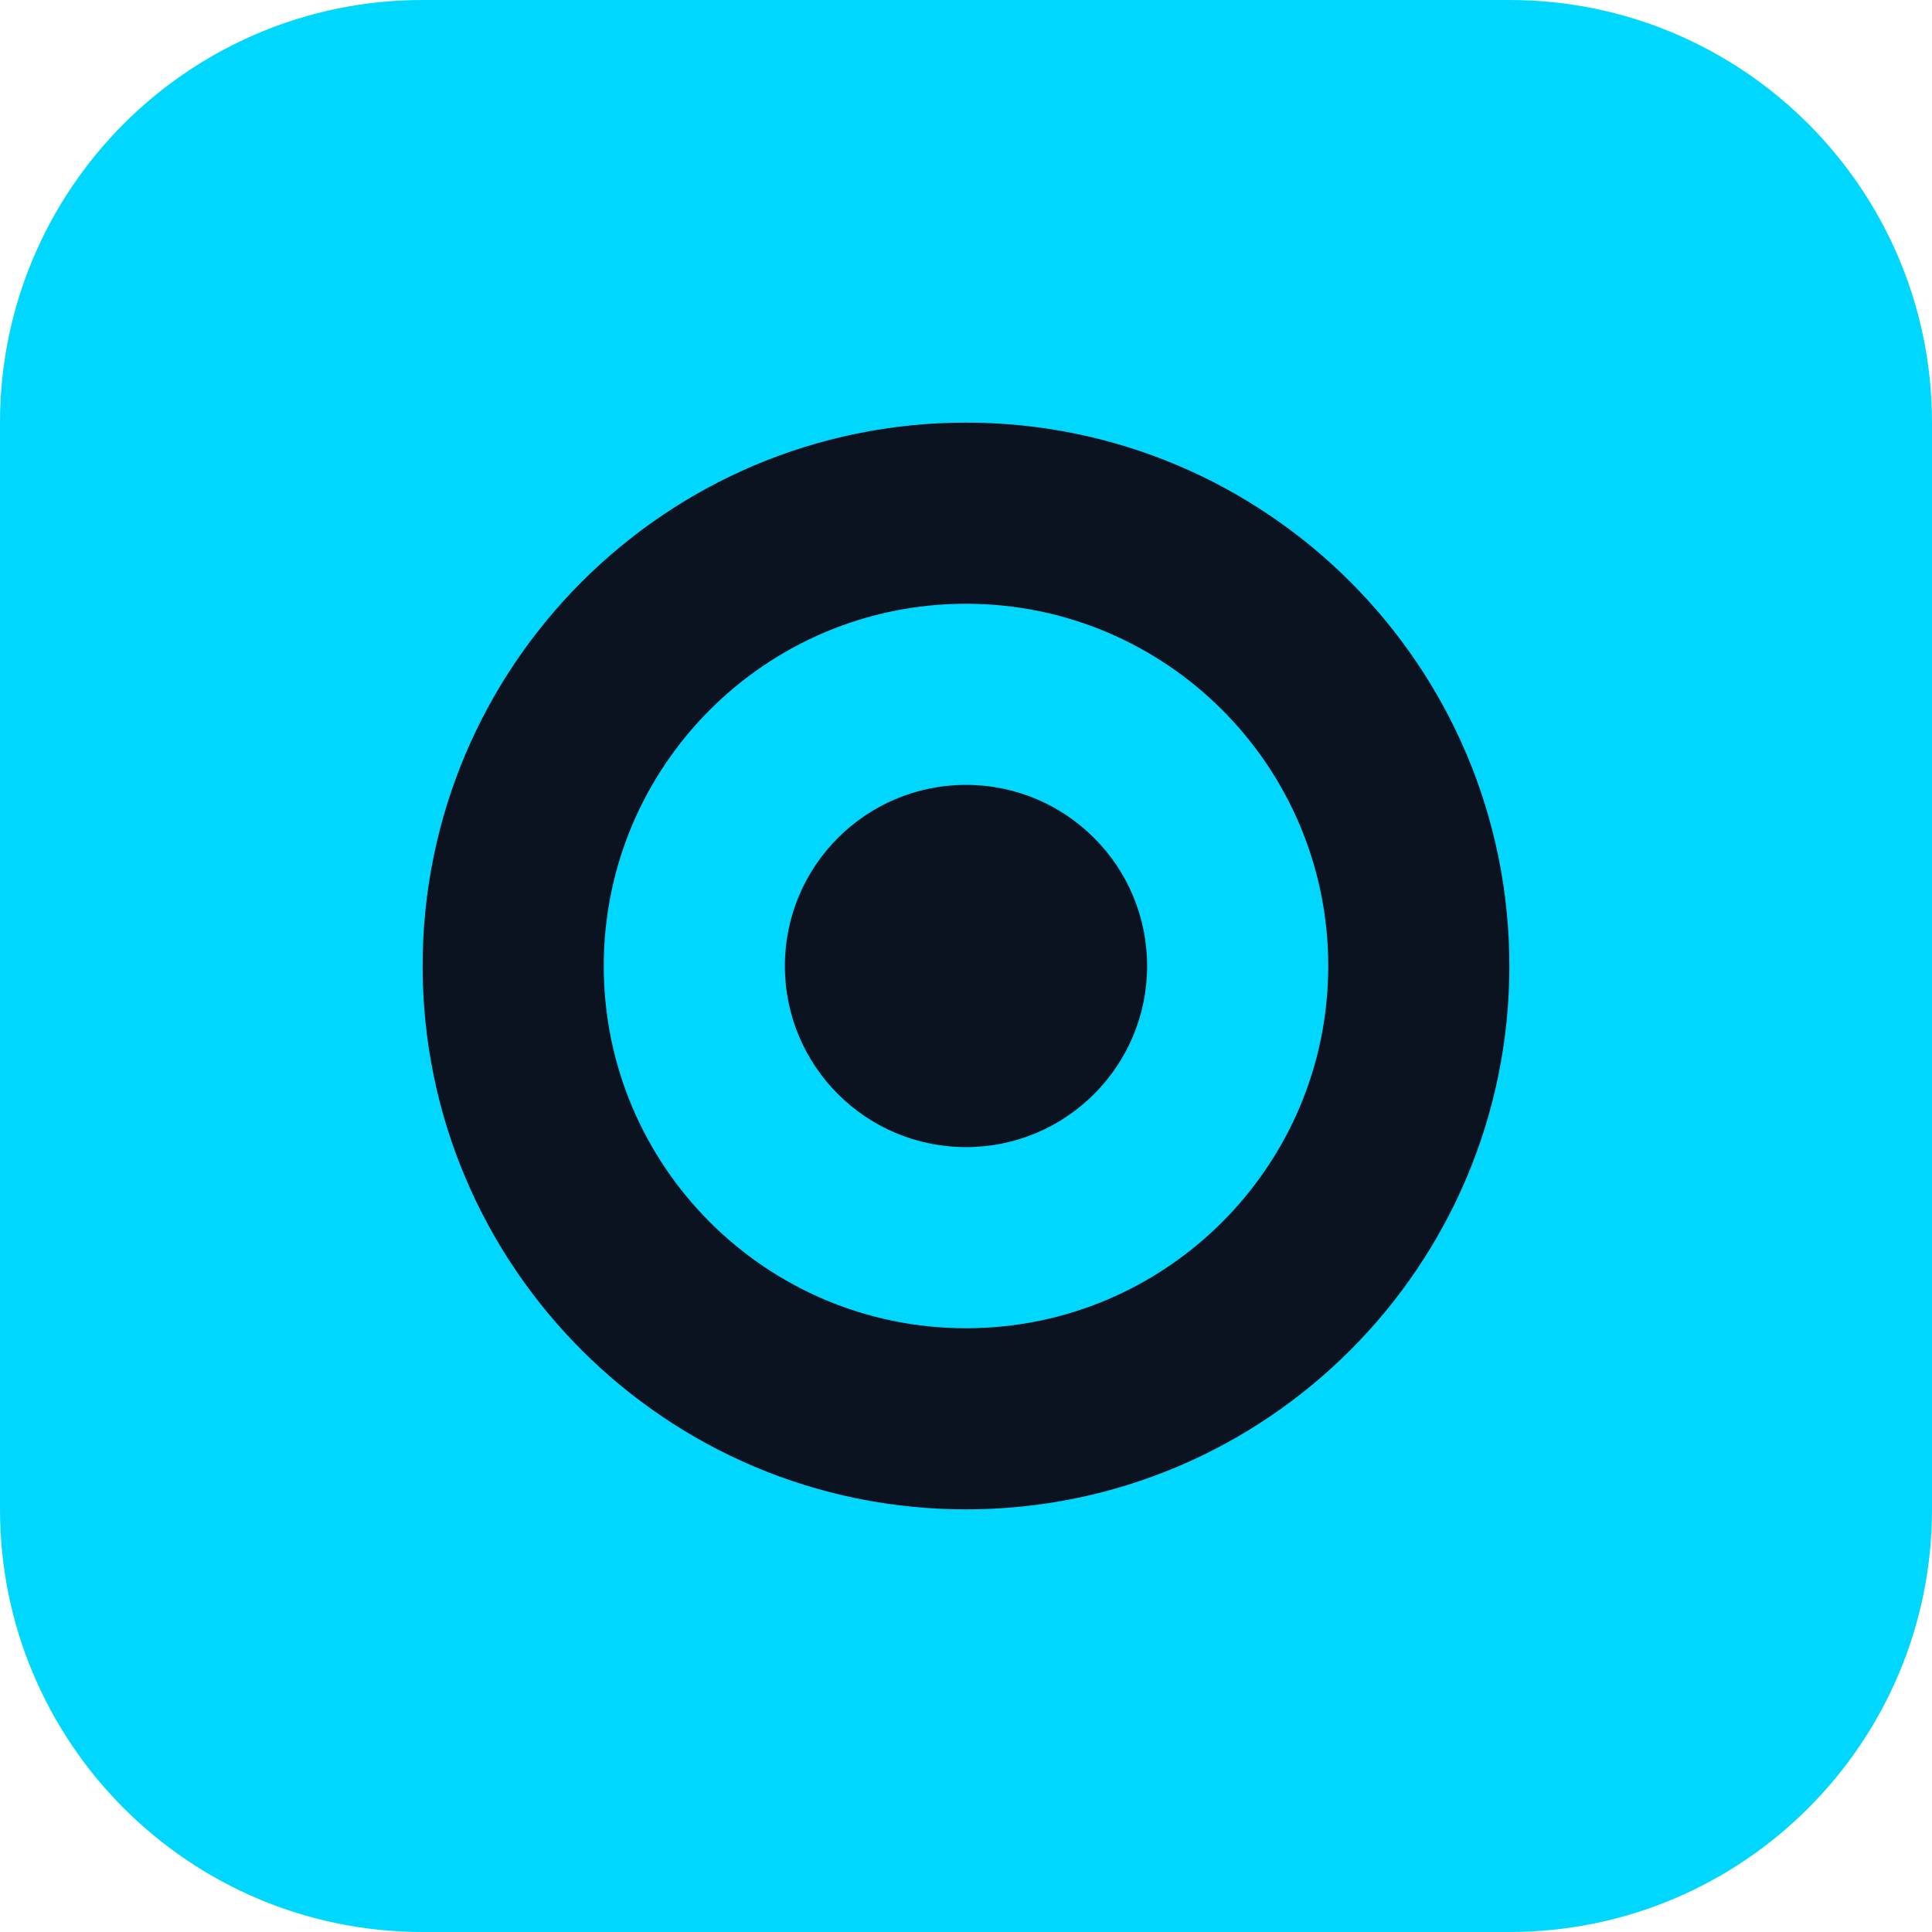
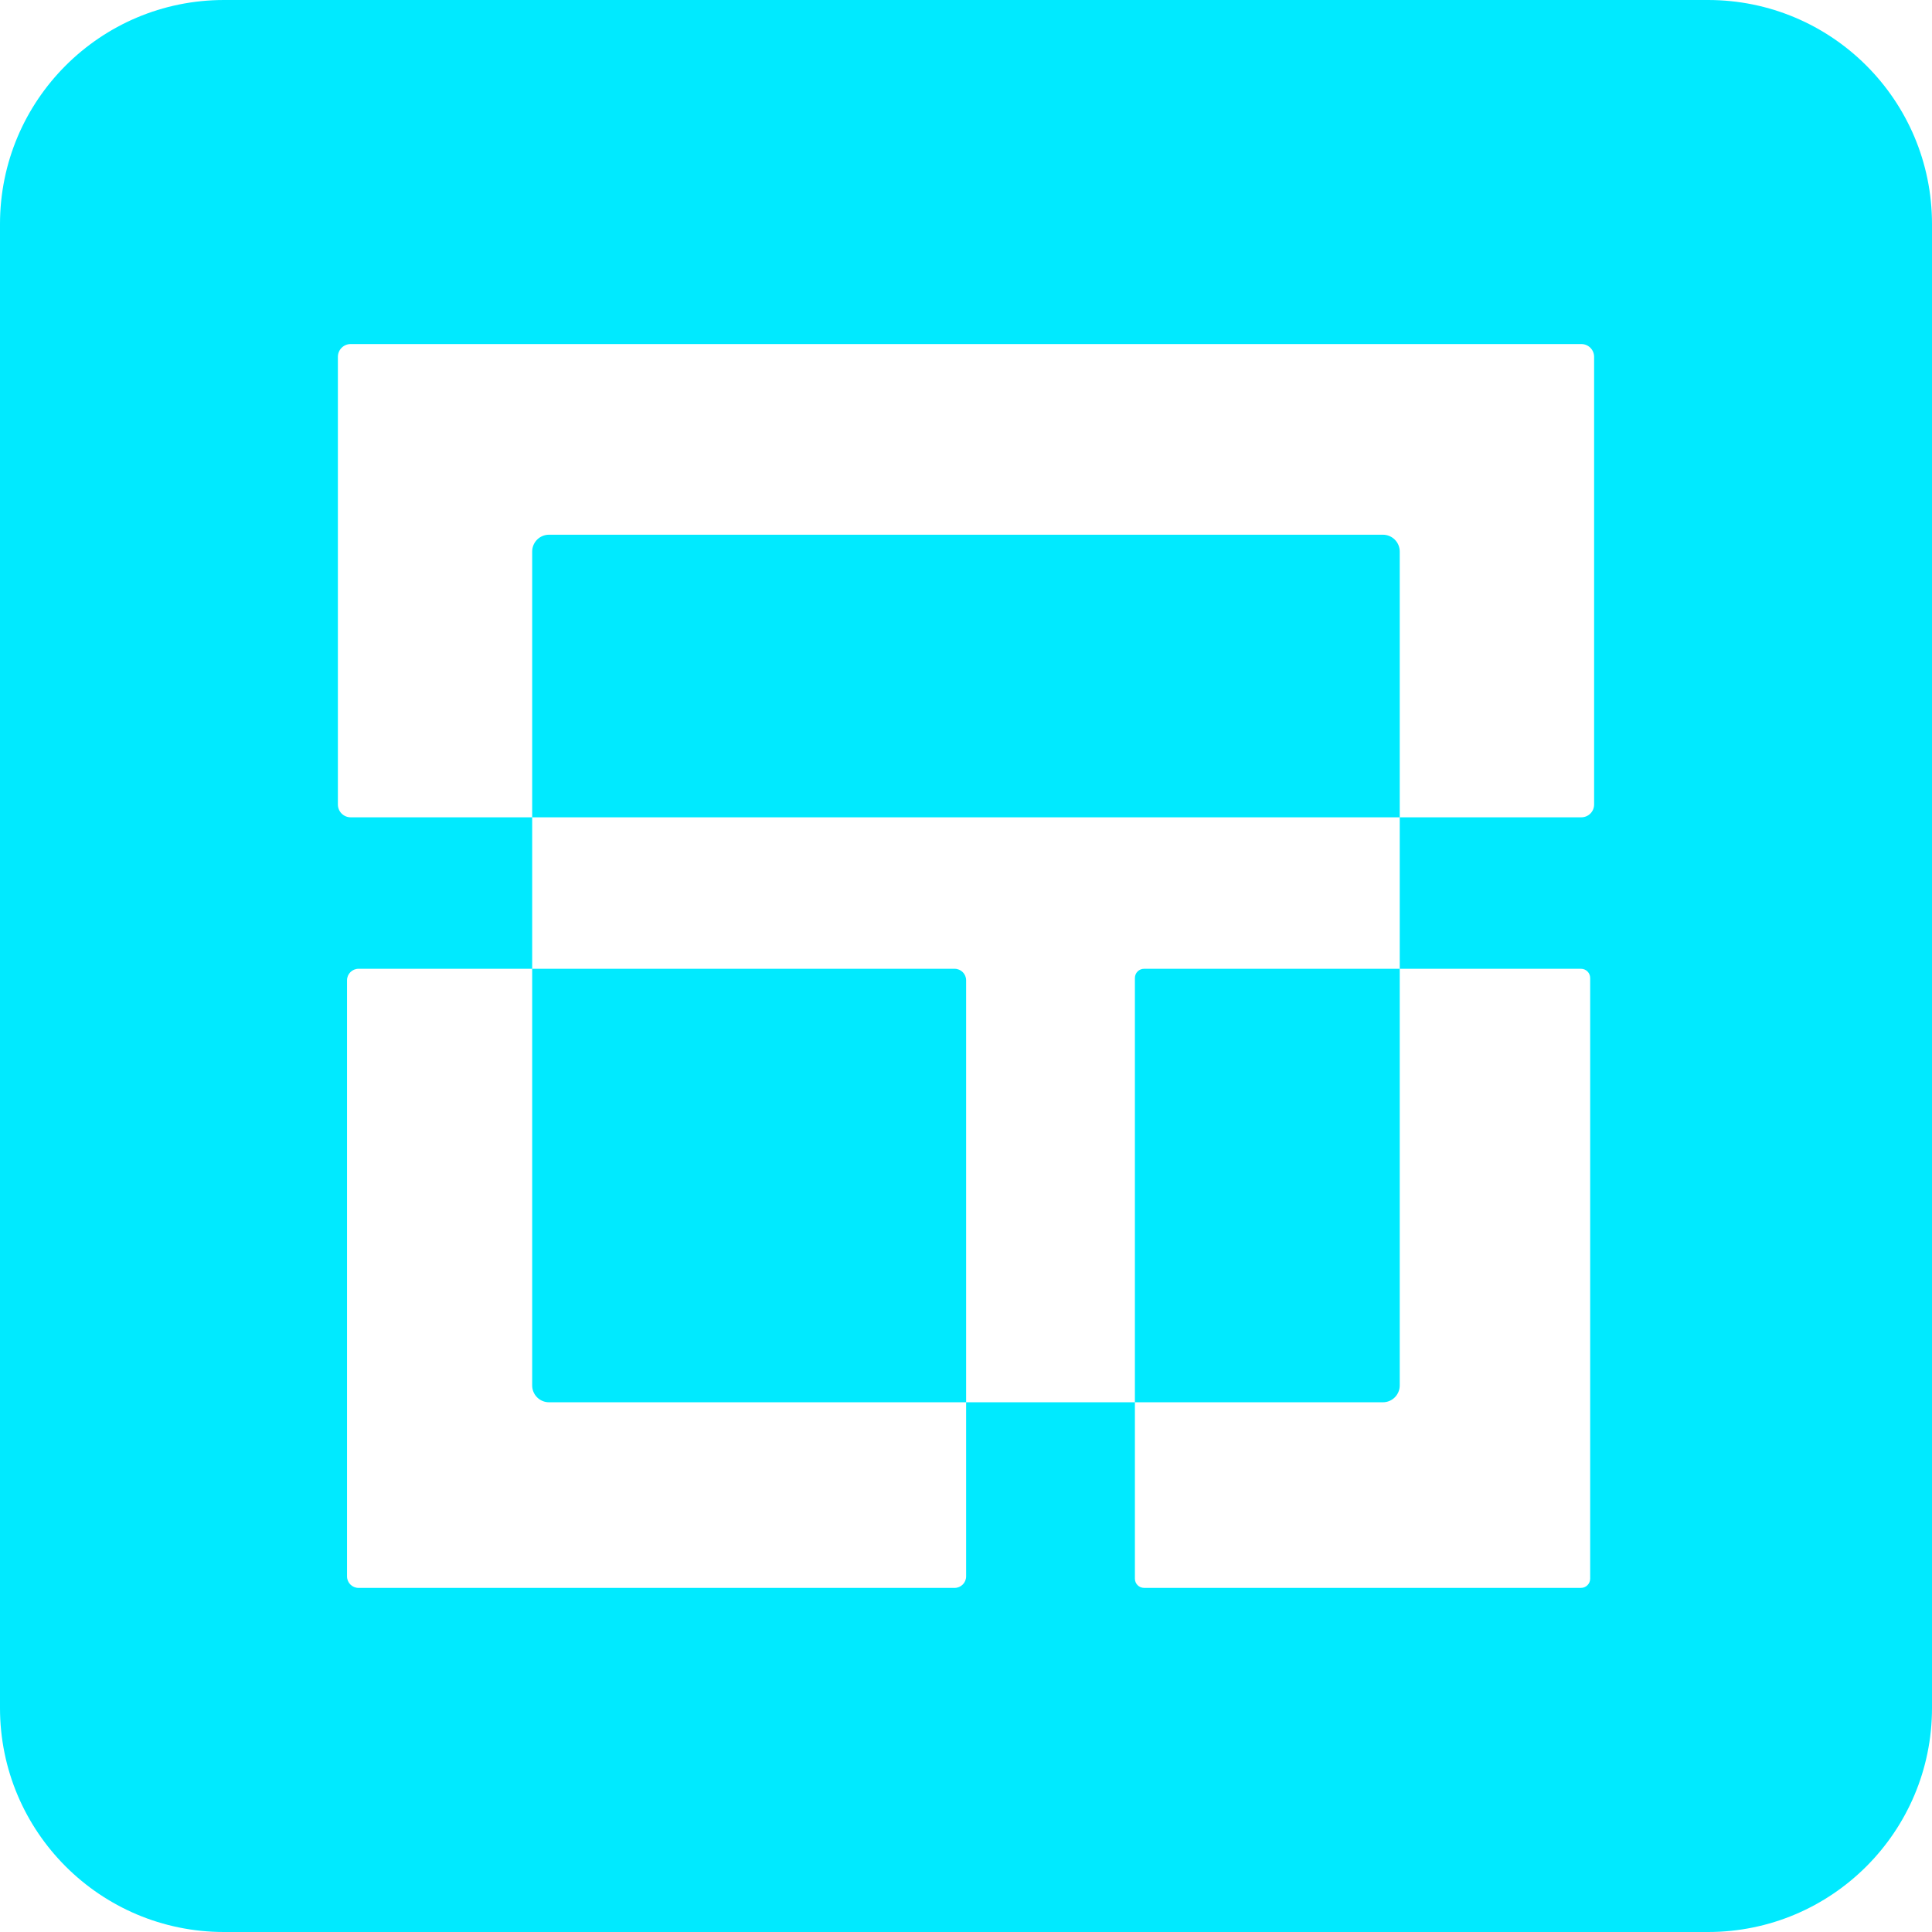
- <svg xmlns="http://www.w3.org/2000/svg" viewBox="0 0 64 64" fill="none">
-   <rect width="64" height="64" rx="14" fill="#00D7FF" />
-   <path d="M32 14C22.059 14 14 22.059 14 32C14 41.941 22.059 50 32 50C41.941 50 50 41.941 50 32C50 22.059 41.941 14 32 14ZM32 20C38.627 20 44 25.373 44 32C44 38.627 38.627 44 32 44C25.373 44 20 38.627 20 32C20 25.373 25.373 20 32 20Z" fill="#0B1320" />
-   <circle cx="32" cy="32" r="6" fill="#0B1320" />
+ <svg xmlns="http://www.w3.org/2000/svg" width="12402" height="12402" viewBox="0 0 12402 12402">
+   <path id="Shape" fill="#00eaff" fill-rule="evenodd" stroke="none" d="M 12402 10964 L 12402 1438 C 12402 643.814 11758.186 0 10964 0 L 1438 0 C 643.815 0 0 643.814 0 1438 L 0 10964 C 0 11758.186 643.815 12402 1438 12402 L 10964 12402 C 11758.186 12402 12402 11758.186 12402 10964 Z M 2251 5246.516 C 2205.713 5246.514 2169 5209.801 2169 5164.515 L 2169 2290.531 C 2169 2245.245 2205.713 2208.532 2251 2208.53 L 10151 2208.531 C 10196.287 2208.532 10233 2245.245 10233 2290.53 L 10233 5164.516 C 10233 5209.801 10196.287 5246.514 10151 5246.515 L 8985.258 5246.516 L 8985.258 3540.492 C 8985.255 3480.848 8936.901 3432.494 8877.258 3432.491 L 3524.211 3432.492 C 3464.56 3432.494 3416.207 3480.848 3416.211 3540.491 L 3416.211 5246.516 Z M 6201.797 9001.539 L 6201.797 6292.844 C 6201.798 6251.978 6168.667 6218.847 6127.797 6218.843 L 3416.211 6218.844 L 3416.211 5246.516 L 8985.258 5246.516 L 8985.258 6218.844 L 7344.219 6218.844 C 7311.635 6218.847 7285.22 6245.262 7285.219 6277.843 L 7285.219 9001.539 Z M 2301.617 10193.156 C 2260.745 10193.156 2227.615 10160.024 2227.617 10119.156 L 2227.617 6292.844 C 2227.615 6251.978 2260.745 6218.847 2301.617 6218.843 L 3416.211 6218.844 L 3416.211 8893.539 C 3416.207 8953.188 3464.56 9001.542 3524.211 9001.539 L 6201.797 9001.539 L 6201.797 10119.156 C 6201.798 10160.024 6168.667 10193.156 6127.797 10193.156 Z M 7344.219 10193.031 C 7311.635 10193.03 7285.22 10166.615 7285.219 10134.031 L 7285.219 9001.539 L 8877.258 9001.539 C 8936.901 9001.542 8985.255 8953.188 8985.258 8893.539 L 8985.258 6218.844 L 10148.742 6218.844 C 10181.328 6218.847 10207.744 6245.262 10207.742 6277.843 L 10207.742 10134.031 C 10207.744 10166.615 10181.328 10193.03 10148.742 10193.031 Z" />
</svg>
